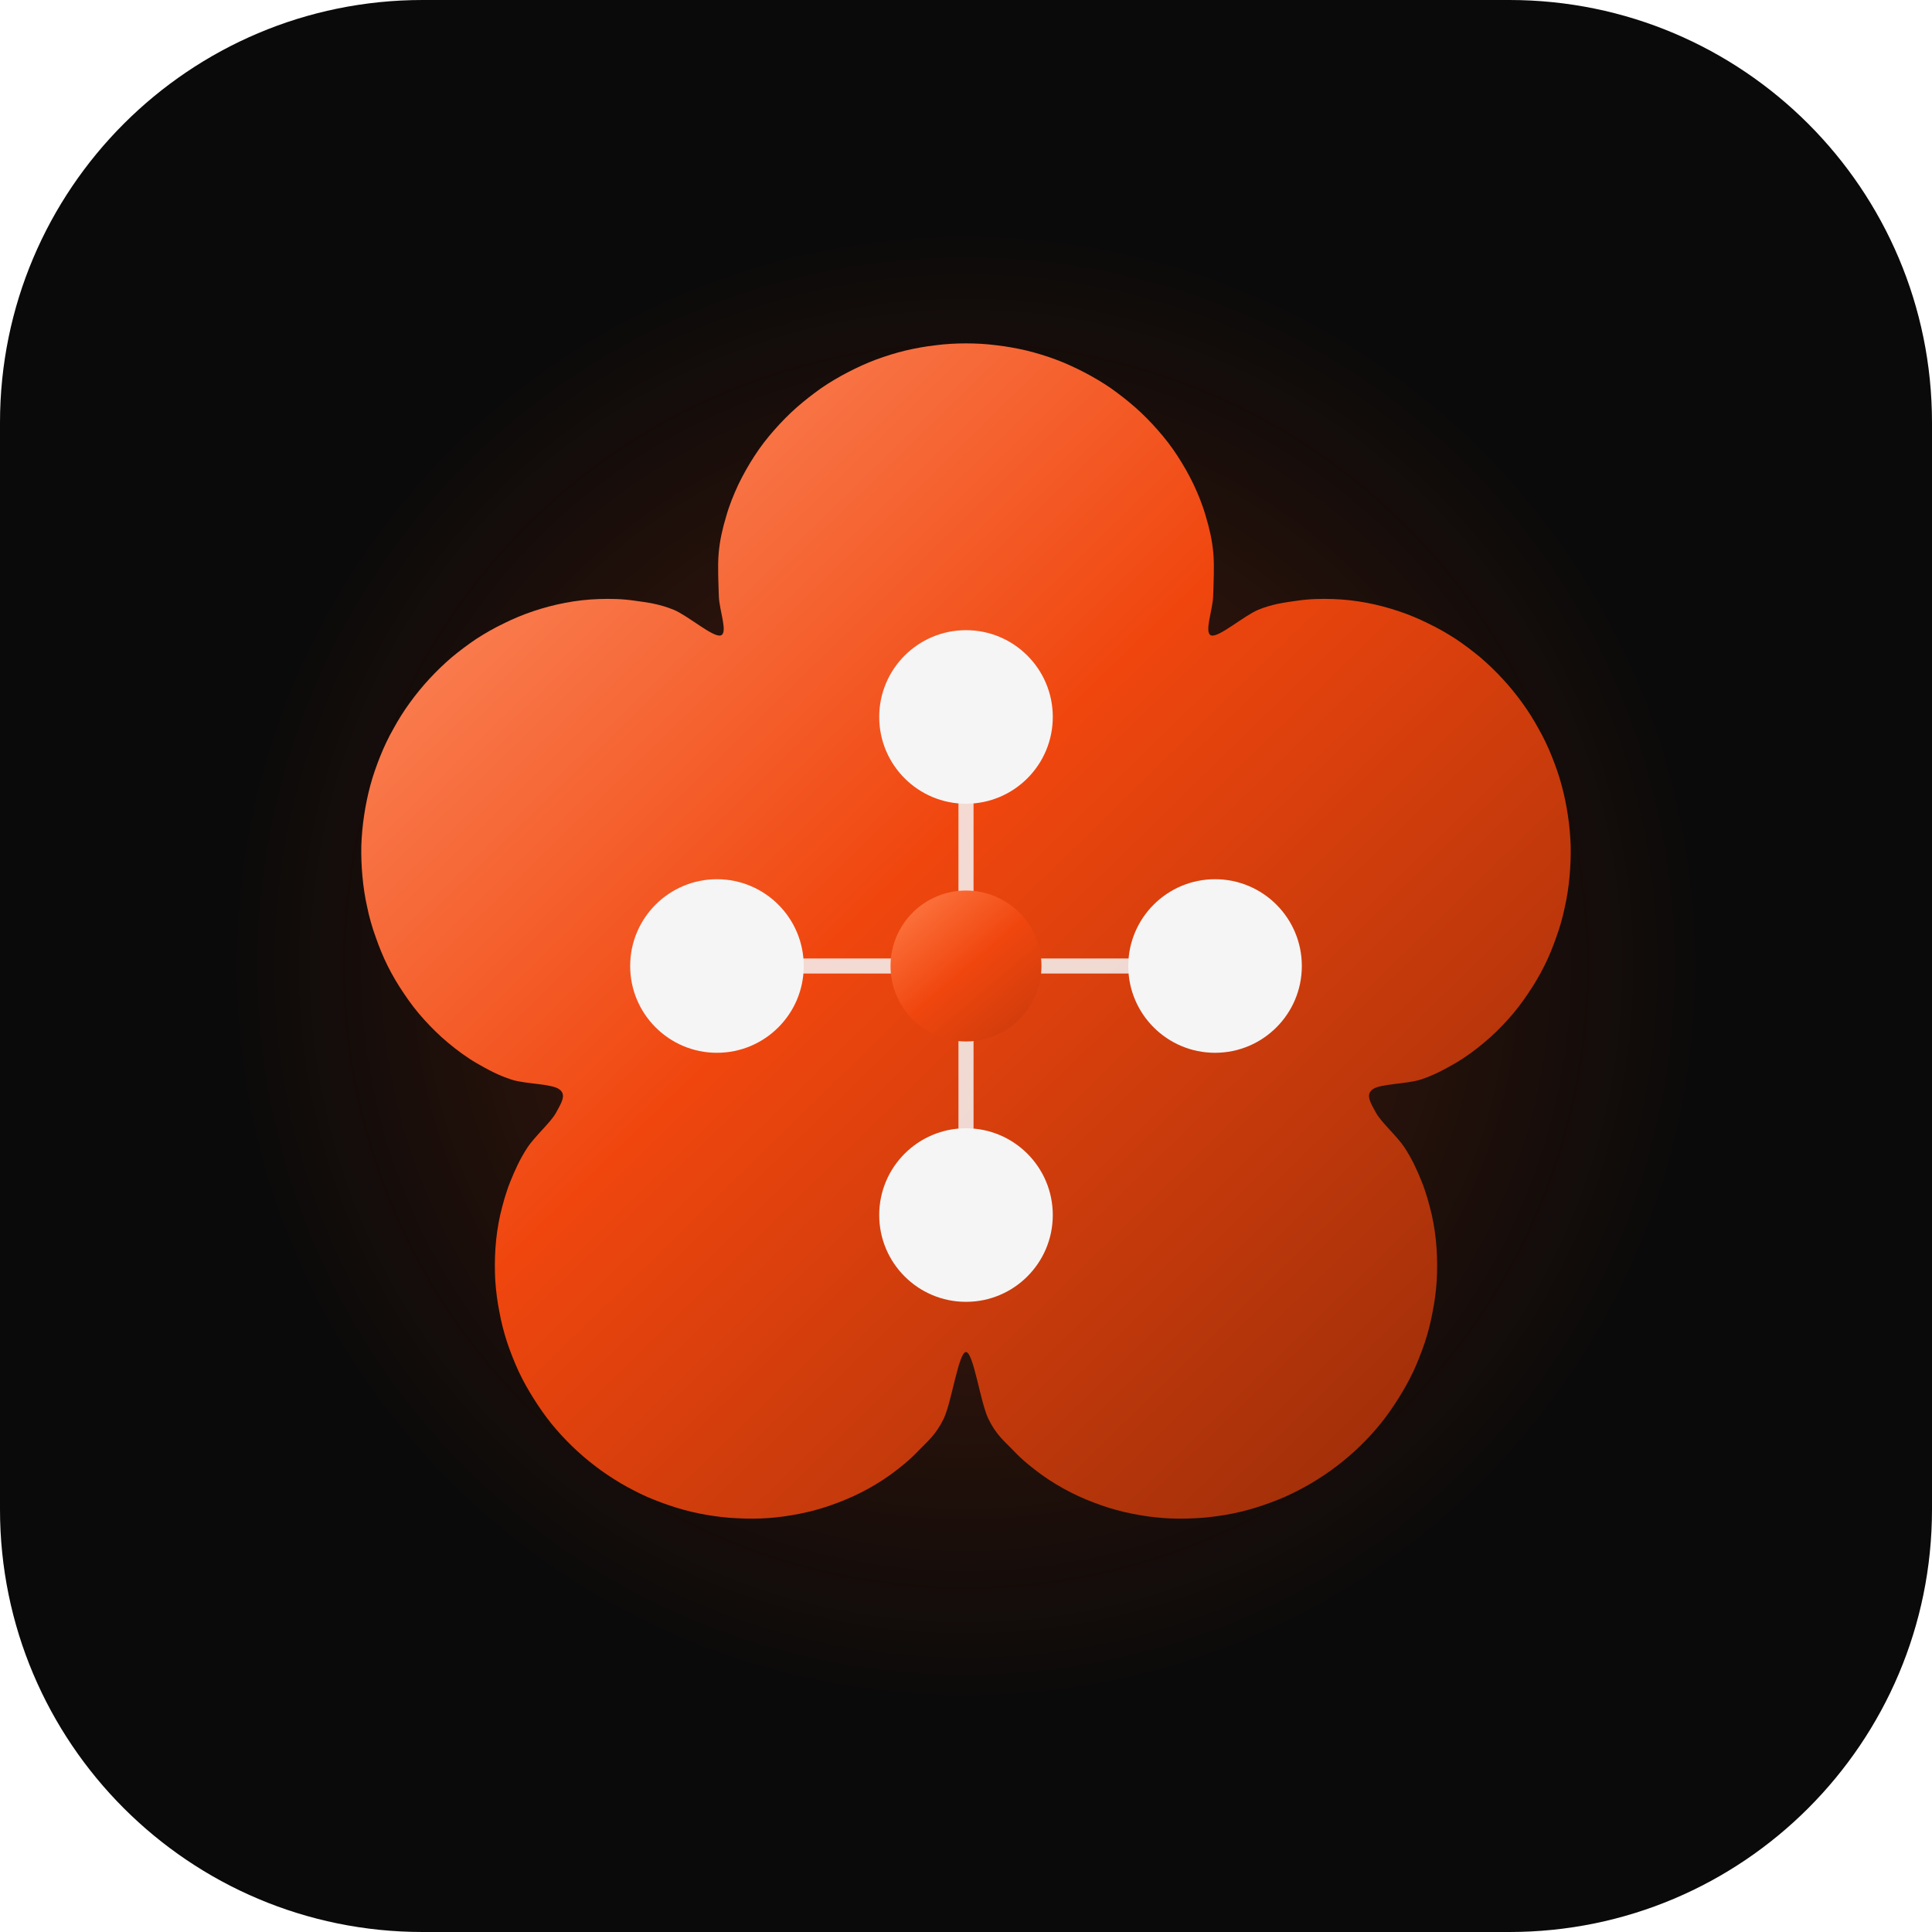
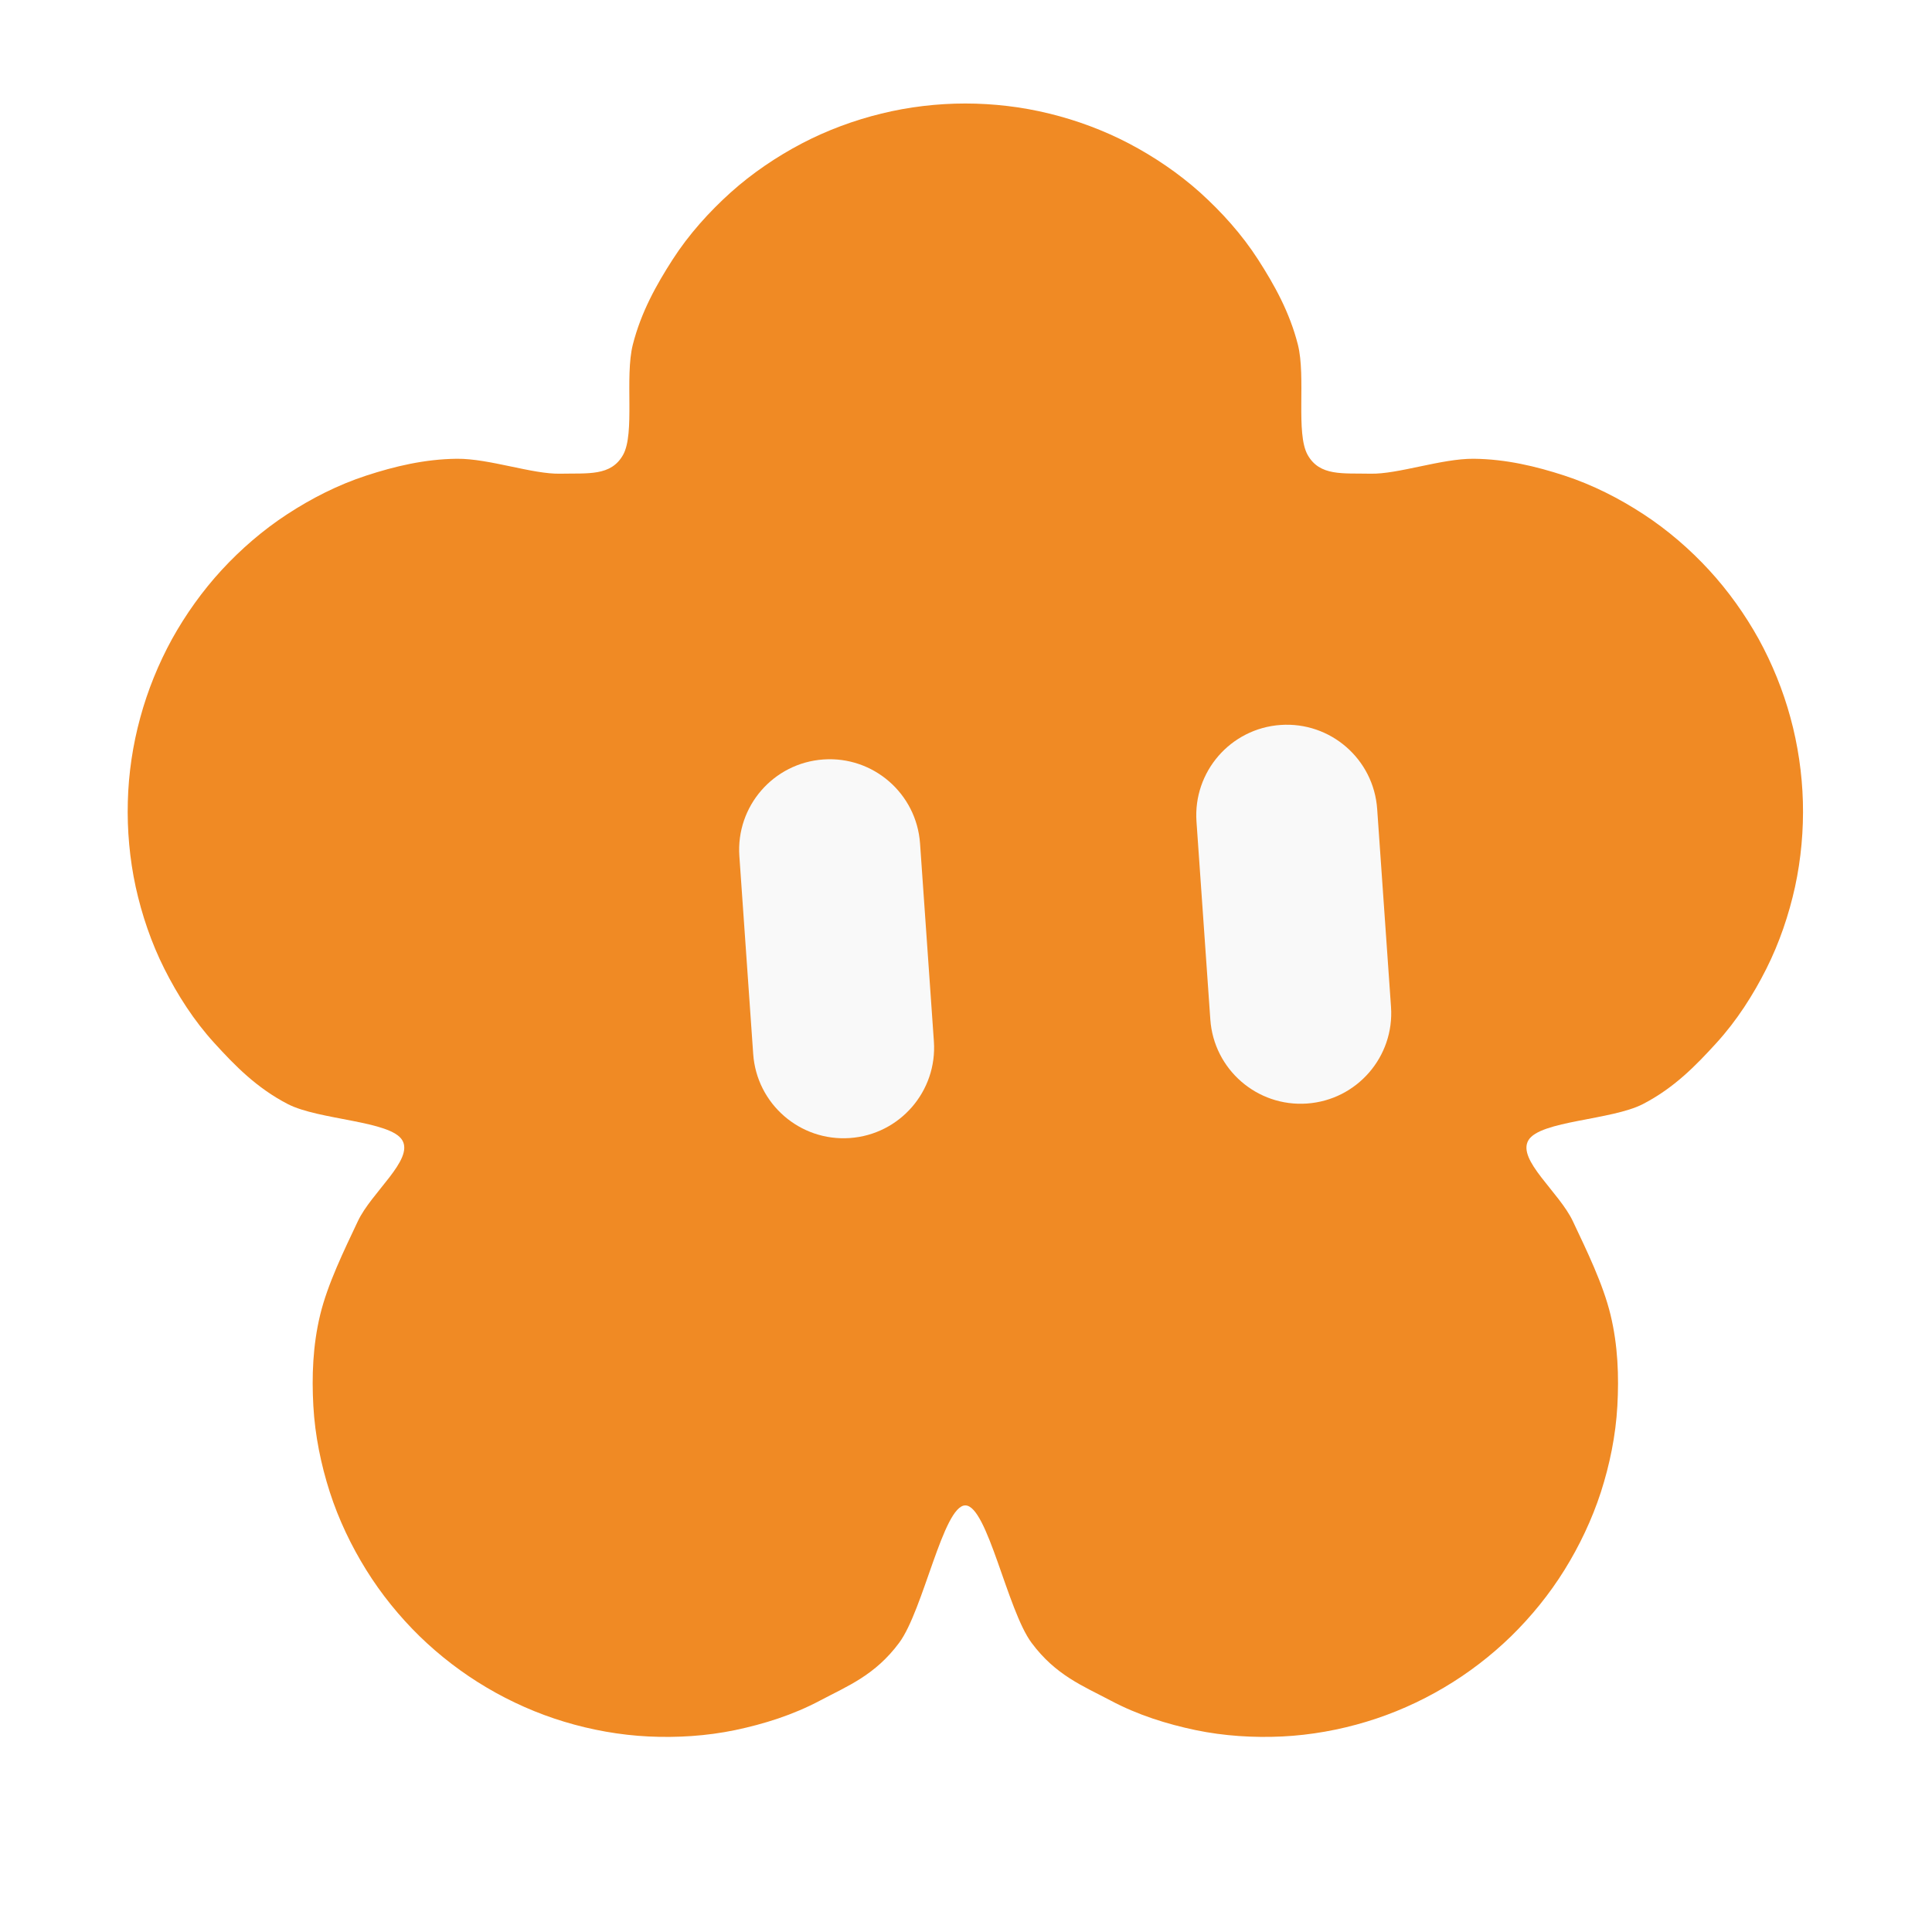
- <svg xmlns="http://www.w3.org/2000/svg" viewBox="0 0 1024 1024" role="img" aria-labelledby="title desc">
-   <defs>
-     <clipPath id="tile">
-       <rect width="1024" height="1024" rx="224" />
-     </clipPath>
-     <linearGradient id="star-body" x1="0%" y1="0%" x2="100%" y2="100%">
-       <stop offset="0" stop-color="#FF9A73" />
-       <stop offset="0.45" stop-color="#F0460E" />
-       <stop offset="1" stop-color="#8F2A08" />
-     </linearGradient>
-     <radialGradient id="star-glow" cx="50%" cy="50%" r="50%">
-       <stop offset="0" stop-color="#F0460E" stop-opacity="0.30" />
-       <stop offset="1" stop-color="#F0460E" stop-opacity="0" />
-     </radialGradient>
-     <linearGradient id="muster-accent" x1="10%" y1="0%" x2="95%" y2="100%">
-       <stop offset="0" stop-color="#FF7A45" />
-       <stop offset="0.5" stop-color="#F0460E" />
-       <stop offset="1" stop-color="#C93A0B" />
-     </linearGradient>
-   </defs>
-   <g clip-path="url(#tile)">
-     <rect width="1024" height="1024" fill="#0A0A0A" />
-     <circle cx="512" cy="512" r="400" fill="url(#star-glow)" />
-     <path d="M 818.5 512.0 C 816.0 517.0, 813.1 521.9, 809.9 526.6 C 806.7 531.4, 803.2 536.0, 799.3 540.3 C 795.4 544.6, 791.2 548.8, 786.5 552.7 C 781.8 556.6, 776.9 560.3, 771.2 563.6 C 765.6 566.8, 759.9 570.0, 752.6 572.3 C 745.3 574.6, 731.3 574.4, 727.5 577.4 C 723.6 580.3, 726.5 584.6, 729.3 589.8 C 732.1 594.9, 740.5 602.2, 744.5 608.3 C 748.5 614.4, 751.1 620.3, 753.5 626.2 C 755.9 632.2, 757.5 638.1, 758.9 644.0 C 760.2 649.8, 761.0 655.7, 761.4 661.5 C 761.8 667.3, 761.8 673.0, 761.5 678.7 C 761.1 684.4, 760.4 690.0, 759.3 695.4 C 758.3 700.9, 756.9 706.3, 755.2 711.5 C 753.4 716.8, 751.4 721.9, 749.1 726.9 C 746.8 731.8, 744.1 736.6, 741.2 741.2 C 738.3 745.8, 735.2 750.3, 731.8 754.5 C 728.4 758.7, 724.7 762.7, 720.8 766.5 C 717.0 770.2, 712.8 773.8, 708.6 777.0 C 704.3 780.3, 699.8 783.3, 695.1 786.1 C 690.5 788.8, 685.7 791.3, 680.7 793.5 C 675.8 795.6, 670.7 797.5, 665.5 799.1 C 660.3 800.7, 654.9 802.0, 649.6 802.9 C 644.2 803.8, 638.7 804.5, 633.3 804.7 C 627.8 805.0, 622.2 805.0, 616.7 804.6 C 611.1 804.2, 605.6 803.4, 600.1 802.3 C 594.5 801.2, 589.0 799.7, 583.6 797.8 C 578.2 795.9, 572.8 793.7, 567.5 791.0 C 562.2 788.3, 557.0 785.2, 552.0 781.6 C 547.0 777.9, 542.0 774.0, 537.3 769.0 C 532.6 764.1, 528.0 760.6, 523.8 751.9 C 519.6 743.1, 515.9 716.6, 512.0 716.6 C 508.1 716.6, 504.4 743.1, 500.2 751.9 C 496.0 760.6, 491.4 764.1, 486.7 769.0 C 482.0 774.0, 477.0 777.9, 472.0 781.6 C 467.0 785.2, 461.8 788.3, 456.5 791.0 C 451.2 793.7, 445.8 795.9, 440.4 797.8 C 435.0 799.7, 429.5 801.2, 423.9 802.3 C 418.4 803.4, 412.9 804.2, 407.3 804.6 C 401.8 805.0, 396.2 805.0, 390.7 804.7 C 385.3 804.5, 379.8 803.8, 374.4 802.9 C 369.1 802.0, 363.7 800.7, 358.5 799.1 C 353.3 797.5, 348.2 795.6, 343.3 793.5 C 338.3 791.3, 333.5 788.8, 328.9 786.1 C 324.2 783.3, 319.7 780.3, 315.4 777.0 C 311.2 773.8, 307.0 770.2, 303.2 766.5 C 299.3 762.7, 295.6 758.7, 292.2 754.5 C 288.8 750.3, 285.7 745.8, 282.8 741.2 C 279.9 736.6, 277.2 731.8, 274.9 726.9 C 272.6 721.9, 270.6 716.8, 268.8 711.5 C 267.1 706.3, 265.7 700.9, 264.7 695.4 C 263.6 690.0, 262.9 684.4, 262.5 678.7 C 262.2 673.0, 262.2 667.3, 262.6 661.5 C 263.0 655.7, 263.8 649.8, 265.1 644.0 C 266.5 638.1, 268.1 632.2, 270.5 626.2 C 272.9 620.3, 275.5 614.4, 279.5 608.3 C 283.5 602.2, 291.9 594.9, 294.7 589.8 C 297.5 584.6, 300.4 580.3, 296.5 577.4 C 292.7 574.4, 278.7 574.6, 271.4 572.3 C 264.1 570.0, 258.4 566.8, 252.8 563.6 C 247.1 560.3, 242.2 556.6, 237.5 552.7 C 232.8 548.8, 228.6 544.6, 224.7 540.3 C 220.8 536.0, 217.3 531.4, 214.1 526.6 C 210.9 521.9, 208.0 517.0, 205.5 512.0 C 203.0 507.0, 200.9 501.8, 199.1 496.6 C 197.2 491.4, 195.7 486.1, 194.6 480.7 C 193.4 475.4, 192.6 470.0, 192.1 464.5 C 191.6 459.1, 191.4 453.7, 191.5 448.3 C 191.7 442.8, 192.2 437.4, 193.0 432.1 C 193.8 426.7, 194.9 421.4, 196.3 416.2 C 197.7 411.0, 199.5 405.9, 201.5 400.9 C 203.5 395.9, 205.8 391.0, 208.5 386.3 C 211.1 381.5, 214.0 376.9, 217.2 372.5 C 220.3 368.2, 223.8 363.9, 227.5 359.9 C 231.2 355.9, 235.1 352.1, 239.3 348.5 C 243.5 345.0, 247.9 341.7, 252.5 338.6 C 257.2 335.6, 262.0 332.8, 267.1 330.4 C 272.1 327.9, 277.4 325.7, 282.8 323.9 C 288.2 322.1, 293.8 320.6, 299.6 319.5 C 305.4 318.4, 311.4 317.7, 317.5 317.5 C 323.6 317.3, 329.9 317.4, 336.5 318.4 C 343.1 319.3, 349.5 320.1, 357.1 323.2 C 364.6 326.3, 378.0 338.0, 382.0 336.8 C 386.0 335.6, 381.2 323.3, 381.0 316.0 C 380.8 308.8, 380.3 300.3, 380.9 293.3 C 381.5 286.3, 383.0 280.0, 384.8 274.0 C 386.5 267.9, 388.8 262.3, 391.3 256.9 C 393.9 251.5, 396.8 246.4, 400.0 241.5 C 403.1 236.7, 406.6 232.2, 410.4 227.9 C 414.1 223.7, 418.0 219.7, 422.2 216.0 C 426.4 212.3, 430.8 208.9, 435.3 205.7 C 439.8 202.6, 444.6 199.8, 449.4 197.3 C 454.2 194.8, 459.2 192.5, 464.3 190.6 C 469.4 188.7, 474.6 187.1, 479.9 185.8 C 485.1 184.6, 490.5 183.6, 495.8 183.0 C 501.2 182.3, 506.6 182.0, 512.0 182.0 C 517.4 182.0, 522.8 182.3, 528.2 183.0 C 533.5 183.6, 538.9 184.6, 544.1 185.8 C 549.4 187.1, 554.6 188.7, 559.7 190.6 C 564.8 192.5, 569.8 194.8, 574.6 197.3 C 579.4 199.8, 584.2 202.6, 588.7 205.7 C 593.2 208.9, 597.6 212.3, 601.8 216.0 C 606.0 219.7, 609.9 223.7, 613.6 227.9 C 617.4 232.2, 620.9 236.7, 624.0 241.5 C 627.2 246.4, 630.1 251.5, 632.7 256.9 C 635.2 262.3, 637.5 267.9, 639.2 274.0 C 641.0 280.0, 642.5 286.3, 643.1 293.3 C 643.7 300.3, 643.2 308.8, 643.0 316.0 C 642.8 323.3, 638.0 335.6, 642.0 336.8 C 646.0 338.0, 659.4 326.3, 666.9 323.2 C 674.5 320.1, 680.9 319.3, 687.5 318.4 C 694.1 317.4, 700.4 317.3, 706.5 317.5 C 712.6 317.7, 718.6 318.4, 724.4 319.5 C 730.2 320.6, 735.8 322.1, 741.2 323.9 C 746.6 325.7, 751.9 327.9, 756.9 330.4 C 762.0 332.8, 766.8 335.6, 771.5 338.6 C 776.1 341.7, 780.5 345.0, 784.7 348.5 C 788.9 352.1, 792.8 355.9, 796.5 359.9 C 800.2 363.9, 803.7 368.2, 806.8 372.5 C 810.0 376.9, 812.9 381.5, 815.5 386.3 C 818.2 391.0, 820.5 395.9, 822.5 400.9 C 824.5 405.9, 826.3 411.0, 827.7 416.2 C 829.1 421.4, 830.2 426.7, 831.0 432.1 C 831.8 437.4, 832.3 442.8, 832.5 448.3 C 832.6 453.7, 832.4 459.1, 831.9 464.5 C 831.4 470.0, 830.6 475.4, 829.4 480.7 C 828.3 486.1, 826.8 491.4, 824.9 496.6 C 823.1 501.8, 821.0 507.0, 818.5 512.0 Z" fill="url(#star-body)" />
-     <g fill="#F5F5F5">
-       <circle cx="512" cy="380" r="46" />
-       <circle cx="644" cy="512" r="46" />
-       <circle cx="512" cy="644" r="46" />
-       <circle cx="380" cy="512" r="46" />
-     </g>
-     <g stroke="#F5F5F5" stroke-width="8" stroke-linecap="round" opacity="0.85">
-       <line x1="512" y1="426" x2="512" y2="472" />
-       <line x1="598" y1="512" x2="552" y2="512" />
-       <line x1="512" y1="598" x2="512" y2="552" />
-       <line x1="426" y1="512" x2="472" y2="512" />
-     </g>
-     <circle cx="512" cy="512" r="40" fill="url(#muster-accent)" />
+ <svg xmlns="http://www.w3.org/2000/svg" viewBox="-112 -112 224 224" role="img" aria-labelledby="muster-icon-title muster-icon-desc">
+   <path d="M92.79 0.33C91.27 3.35 89.38 6.32 87 8.93C84.61 11.55 82.11 14.13 78.48 16.01C74.85 17.88 66.56 17.93 65.21 20.2C63.86 22.47 68.79 26.23 70.37 29.61C71.96 32.98 73.87 36.88 74.73 40.45C75.59 44.01 75.71 47.58 75.52 51.01C75.33 54.43 74.63 57.83 73.61 61C72.58 64.17 71.12 67.24 69.39 70.02C67.66 72.81 65.54 75.42 63.21 77.7C60.88 79.97 58.22 82.01 55.42 83.66C52.62 85.32 49.55 86.68 46.43 87.62C43.3 88.57 39.97 89.17 36.67 89.33C33.37 89.49 29.93 89.28 26.61 88.59C23.29 87.89 19.91 86.84 16.74 85.15C13.57 83.47 10.4 82.24 7.6 78.47C4.79 74.7 2.48 62.54 -0.08 62.54C-2.63 62.54 -4.94 74.7 -7.75 78.47C-10.55 82.24 -13.72 83.47 -16.89 85.15C-20.06 86.84 -23.44 87.89 -26.76 88.59C-30.08 89.28 -33.52 89.49 -36.82 89.33C-40.12 89.17 -43.45 88.57 -46.58 87.62C-49.7 86.68 -52.77 85.32 -55.57 83.66C-58.37 82.01 -61.03 79.97 -63.36 77.7C-65.69 75.42 -67.81 72.81 -69.54 70.02C-71.27 67.24 -72.74 64.17 -73.76 61C-74.78 57.83 -75.48 54.43 -75.67 51.01C-75.86 47.58 -75.74 44.01 -74.88 40.45C-74.02 36.88 -72.11 32.98 -70.52 29.61C-68.94 26.23 -64.01 22.47 -65.36 20.2C-66.71 17.93 -75 17.88 -78.63 16.01C-82.26 14.13 -84.76 11.55 -87.15 8.93C-89.53 6.32 -91.42 3.35 -92.94 0.33C-94.46 -2.69 -95.56 -5.95 -96.27 -9.18C-96.97 -12.41 -97.27 -15.78 -97.18 -19.05C-97.1 -22.32 -96.6 -25.65 -95.74 -28.79C-94.89 -31.93 -93.63 -35.04 -92.06 -37.9C-90.48 -40.75 -88.52 -43.5 -86.3 -45.91C-84.07 -48.33 -81.49 -50.56 -78.7 -52.38C-75.9 -54.21 -72.81 -55.79 -69.53 -56.86C-66.25 -57.93 -62.77 -58.77 -59.02 -58.81C-55.27 -58.84 -50.24 -57 -47.03 -57.08C-43.82 -57.15 -41.16 -56.77 -39.76 -59.26C-38.36 -61.76 -39.58 -68.26 -38.63 -72.04C-37.67 -75.81 -35.91 -78.96 -34.02 -81.9C-32.13 -84.84 -29.78 -87.43 -27.29 -89.68C-24.79 -91.92 -21.96 -93.83 -19.05 -95.36C-16.13 -96.89 -12.97 -98.06 -9.81 -98.83C-6.65 -99.61 -3.32 -100 -0.08 -100C3.17 -100 6.5 -99.61 9.66 -98.83C12.82 -98.06 15.98 -96.89 18.9 -95.36C21.81 -93.83 24.64 -91.92 27.14 -89.68C29.63 -87.43 31.98 -84.84 33.87 -81.9C35.76 -78.96 37.52 -75.81 38.48 -72.04C39.43 -68.26 38.21 -61.76 39.61 -59.26C41.01 -56.77 43.67 -57.15 46.88 -57.08C50.09 -57 55.12 -58.84 58.87 -58.81C62.62 -58.77 66.1 -57.93 69.38 -56.86C72.66 -55.79 75.75 -54.21 78.55 -52.38C81.34 -50.56 83.92 -48.33 86.15 -45.91C88.37 -43.5 90.33 -40.75 91.91 -37.9C93.48 -35.04 94.74 -31.93 95.59 -28.79C96.45 -25.65 96.94 -22.32 97.03 -19.05C97.12 -15.78 96.82 -12.41 96.12 -9.18C95.41 -5.95 94.31 -2.69 92.79 0.33Z" fill="#f08a24" />
+   <g transform="translate(-15 -2) rotate(-4)">
+     <rect x="-10.5" y="-22" width="21" height="44" rx="10.5" fill="#f9f9f9" />
+   </g>
+   <g transform="translate(38 -6) rotate(-4)">
+     <rect x="-10.5" y="-22" width="21" height="44" rx="10.5" fill="#f9f9f9" />
  </g>
</svg>
